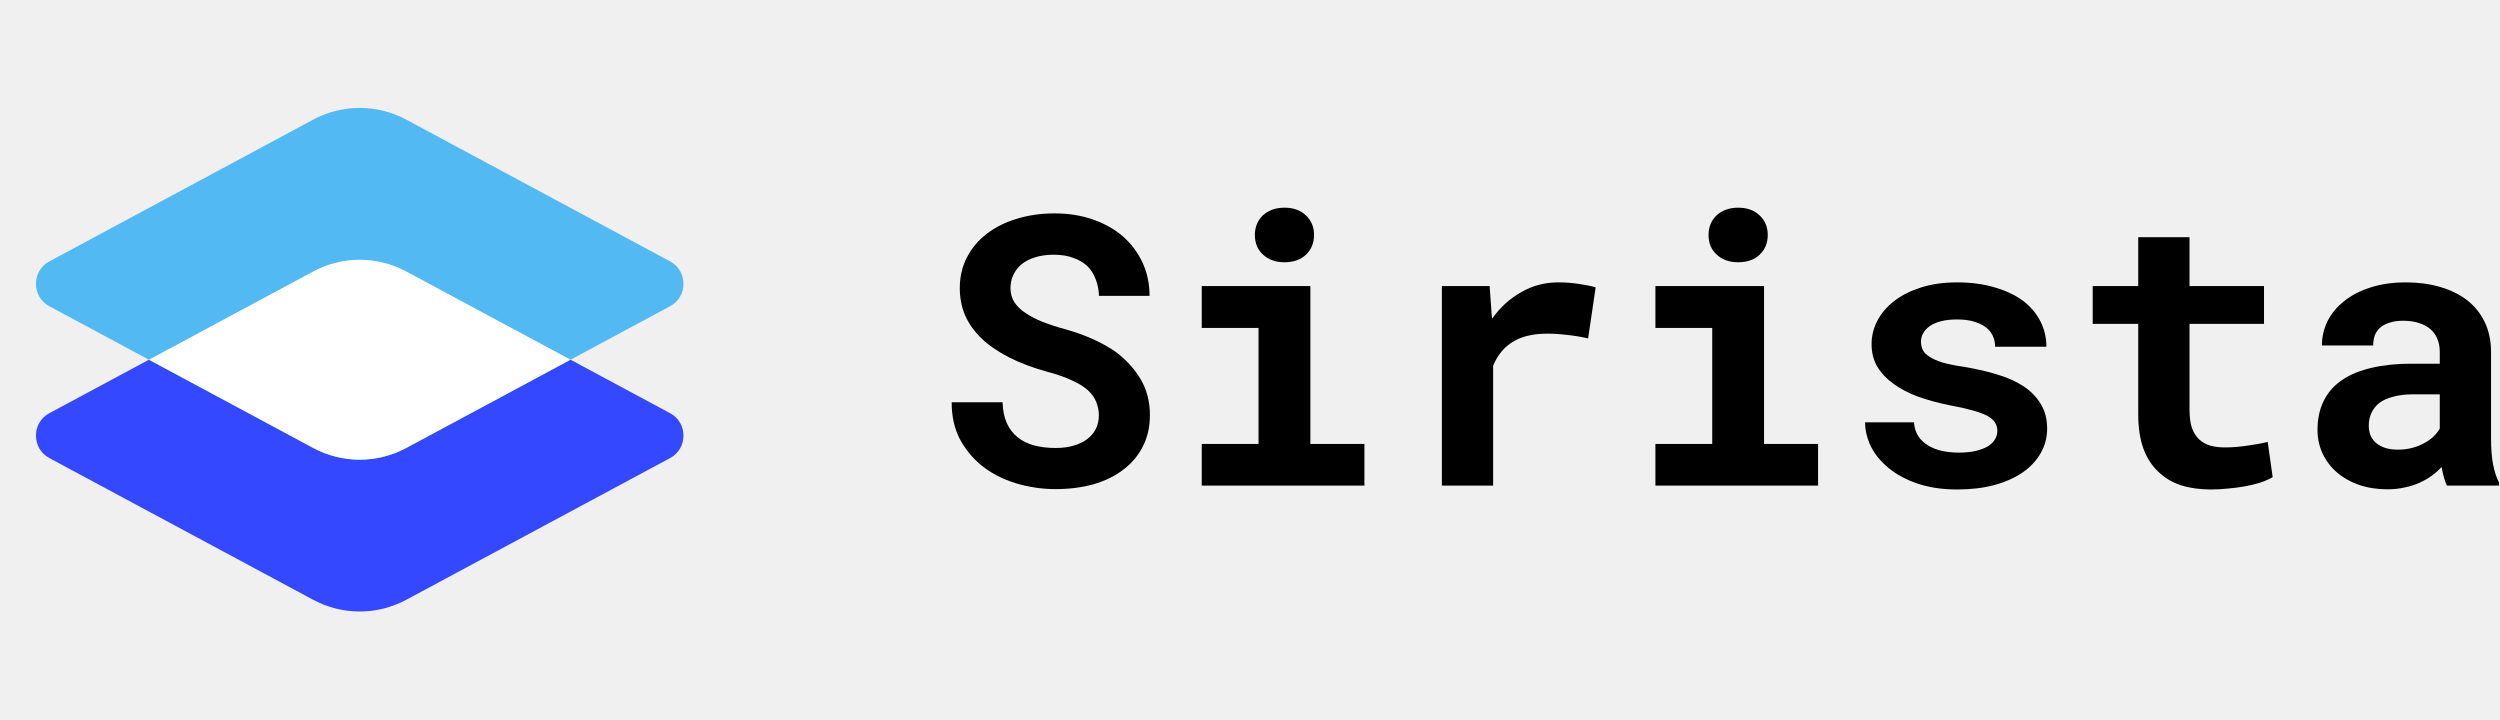
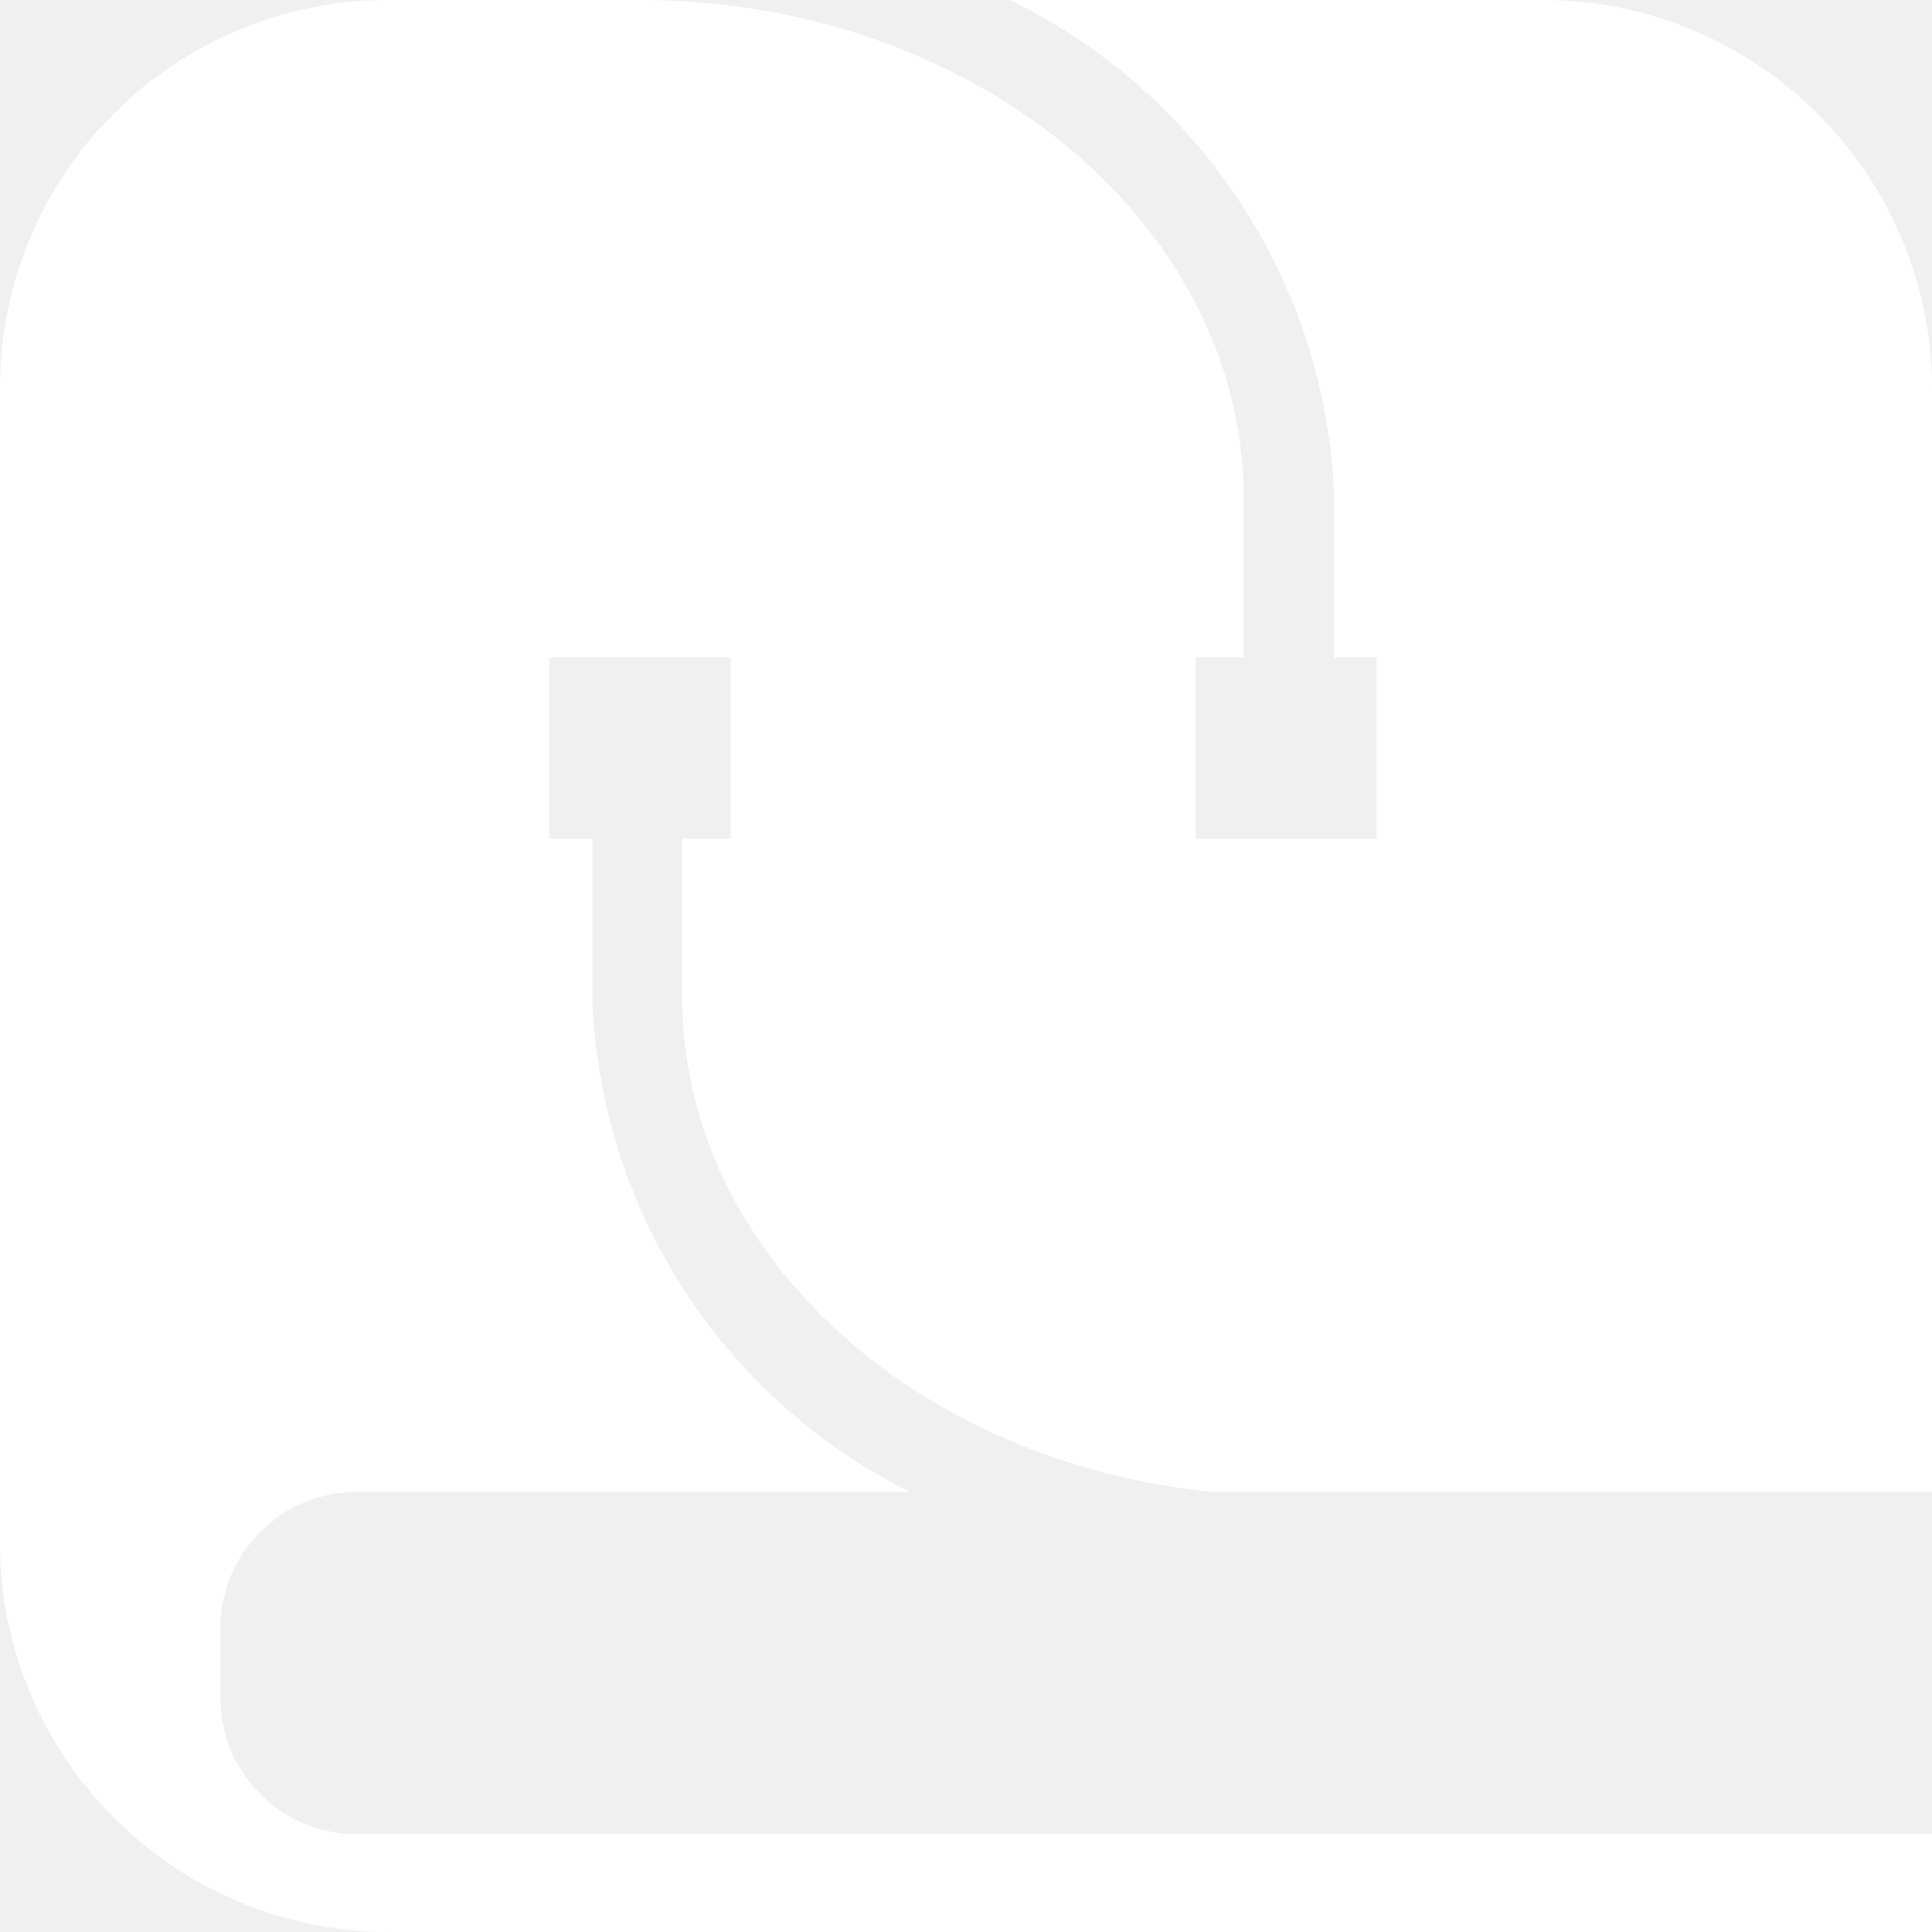
- <svg xmlns="http://www.w3.org/2000/svg" width="139" height="40" viewBox="0 0 139 40" fill="none">
-   <path d="M61.095 23.104C61.095 23.37 61.041 23.616 60.931 23.842C60.822 24.061 60.665 24.248 60.459 24.406C60.254 24.563 60.002 24.686 59.701 24.775C59.407 24.864 59.068 24.908 58.685 24.908C58.255 24.908 57.858 24.86 57.496 24.765C57.141 24.669 56.836 24.519 56.584 24.314C56.324 24.108 56.122 23.845 55.978 23.524C55.835 23.203 55.756 22.816 55.743 22.365H52.913C52.913 23.138 53.06 23.811 53.353 24.385C53.654 24.959 54.061 25.459 54.574 25.882C55.114 26.313 55.746 26.641 56.471 26.867C57.202 27.085 57.94 27.195 58.685 27.195C59.444 27.195 60.145 27.106 60.788 26.928C61.43 26.744 61.984 26.474 62.449 26.118C62.914 25.77 63.276 25.342 63.536 24.836C63.802 24.324 63.935 23.739 63.935 23.083C63.935 22.324 63.761 21.654 63.413 21.073C63.064 20.492 62.596 19.983 62.008 19.545C61.618 19.279 61.191 19.043 60.726 18.838C60.261 18.633 59.773 18.459 59.26 18.315C58.781 18.185 58.351 18.045 57.968 17.895C57.592 17.744 57.27 17.577 57.004 17.392C56.737 17.214 56.532 17.013 56.389 16.787C56.252 16.561 56.184 16.309 56.184 16.028C56.184 15.762 56.235 15.516 56.337 15.29C56.447 15.058 56.604 14.856 56.809 14.685C57.014 14.521 57.264 14.395 57.558 14.306C57.858 14.21 58.2 14.162 58.583 14.162C59 14.162 59.362 14.22 59.67 14.336C59.984 14.446 60.248 14.6 60.459 14.798C60.665 15.003 60.818 15.246 60.921 15.526C61.03 15.806 61.092 16.114 61.105 16.449H63.915C63.915 15.779 63.785 15.164 63.525 14.603C63.266 14.043 62.903 13.557 62.438 13.147C61.974 12.744 61.416 12.429 60.767 12.204C60.124 11.978 59.414 11.865 58.634 11.865C57.882 11.865 57.185 11.964 56.542 12.163C55.9 12.354 55.343 12.631 54.871 12.993C54.399 13.355 54.03 13.793 53.764 14.306C53.497 14.818 53.364 15.389 53.364 16.018C53.364 16.565 53.463 17.071 53.661 17.536C53.866 18 54.167 18.424 54.563 18.807C54.96 19.19 55.469 19.542 56.091 19.863C56.72 20.185 57.448 20.458 58.275 20.684C58.809 20.827 59.253 20.984 59.608 21.155C59.971 21.319 60.265 21.5 60.49 21.699C60.709 21.904 60.863 22.123 60.952 22.355C61.047 22.587 61.095 22.837 61.095 23.104Z" fill="black" />
-   <path d="M66.817 15.905V18.233H69.975V24.683H66.817V27H75.861V24.683H72.856V15.905H66.817ZM69.77 13.065C69.77 13.284 69.808 13.489 69.883 13.68C69.965 13.865 70.078 14.022 70.221 14.152C70.365 14.289 70.536 14.395 70.734 14.47C70.939 14.545 71.165 14.582 71.411 14.582C71.916 14.582 72.316 14.442 72.61 14.162C72.911 13.875 73.061 13.509 73.061 13.065C73.061 12.621 72.911 12.258 72.61 11.978C72.316 11.691 71.916 11.547 71.411 11.547C71.165 11.547 70.939 11.585 70.734 11.66C70.536 11.735 70.365 11.838 70.221 11.968C70.078 12.104 69.965 12.269 69.883 12.46C69.808 12.645 69.77 12.846 69.77 13.065Z" fill="black" />
-   <path d="M86.638 15.7C85.893 15.7 85.206 15.881 84.577 16.244C83.948 16.599 83.408 17.091 82.957 17.72L82.936 17.474L82.823 15.905H80.168V27H83.018V20.335C83.148 20.02 83.312 19.747 83.51 19.515C83.709 19.282 83.948 19.091 84.228 18.94C84.46 18.811 84.724 18.715 85.018 18.653C85.318 18.585 85.653 18.551 86.022 18.551C86.378 18.551 86.751 18.575 87.14 18.623C87.537 18.664 87.923 18.729 88.299 18.817L88.719 15.977C88.494 15.909 88.196 15.847 87.827 15.793C87.465 15.731 87.068 15.7 86.638 15.7Z" fill="black" />
-   <path d="M92.041 15.905V18.233H95.2V24.683H92.041V27H101.085V24.683H98.081V15.905H92.041ZM94.995 13.065C94.995 13.284 95.032 13.489 95.107 13.68C95.189 13.865 95.302 14.022 95.446 14.152C95.589 14.289 95.76 14.395 95.959 14.47C96.164 14.545 96.389 14.582 96.635 14.582C97.141 14.582 97.541 14.442 97.835 14.162C98.136 13.875 98.286 13.509 98.286 13.065C98.286 12.621 98.136 12.258 97.835 11.978C97.541 11.691 97.141 11.547 96.635 11.547C96.389 11.547 96.164 11.585 95.959 11.66C95.76 11.735 95.589 11.838 95.446 11.968C95.302 12.104 95.189 12.269 95.107 12.46C95.032 12.645 94.995 12.846 94.995 13.065Z" fill="black" />
-   <path d="M111.052 23.955C111.052 24.125 111.008 24.283 110.919 24.426C110.837 24.57 110.71 24.696 110.54 24.806C110.362 24.915 110.133 25.004 109.853 25.072C109.579 25.134 109.258 25.165 108.889 25.165C108.581 25.165 108.28 25.134 107.986 25.072C107.699 25.011 107.443 24.912 107.217 24.775C106.992 24.645 106.807 24.474 106.664 24.262C106.52 24.044 106.438 23.784 106.417 23.483H103.7C103.7 23.934 103.81 24.385 104.028 24.836C104.254 25.281 104.582 25.677 105.013 26.026C105.443 26.381 105.977 26.669 106.612 26.887C107.255 27.106 107.993 27.215 108.827 27.215C109.586 27.215 110.273 27.133 110.888 26.969C111.503 26.798 112.03 26.562 112.467 26.262C112.898 25.961 113.229 25.605 113.462 25.195C113.701 24.778 113.821 24.324 113.821 23.831C113.821 23.298 113.701 22.84 113.462 22.457C113.229 22.068 112.905 21.736 112.488 21.463C112.071 21.196 111.575 20.977 111.001 20.807C110.427 20.636 109.805 20.496 109.135 20.386C108.67 20.318 108.287 20.239 107.986 20.15C107.686 20.055 107.45 19.949 107.279 19.832C107.101 19.723 106.978 19.6 106.91 19.463C106.841 19.32 106.807 19.166 106.807 19.002C106.807 18.838 106.845 18.684 106.92 18.541C107.002 18.39 107.118 18.26 107.269 18.151C107.433 18.028 107.645 17.932 107.904 17.864C108.164 17.795 108.468 17.761 108.817 17.761C109.227 17.761 109.576 17.812 109.863 17.915C110.157 18.018 110.389 18.154 110.56 18.325C110.683 18.455 110.775 18.602 110.837 18.766C110.898 18.923 110.929 19.094 110.929 19.279H113.78C113.78 18.766 113.667 18.291 113.441 17.854C113.216 17.416 112.891 17.037 112.467 16.715C112.037 16.401 111.514 16.155 110.898 15.977C110.283 15.793 109.589 15.7 108.817 15.7C108.079 15.7 107.416 15.793 106.828 15.977C106.24 16.162 105.741 16.411 105.331 16.726C104.92 17.04 104.606 17.406 104.387 17.823C104.168 18.24 104.059 18.677 104.059 19.135C104.059 19.607 104.165 20.024 104.377 20.386C104.596 20.748 104.896 21.066 105.279 21.34C105.662 21.62 106.12 21.859 106.653 22.058C107.193 22.249 107.788 22.41 108.438 22.54C108.95 22.635 109.374 22.731 109.709 22.827C110.044 22.922 110.314 23.025 110.519 23.134C110.717 23.25 110.854 23.373 110.929 23.503C111.011 23.633 111.052 23.784 111.052 23.955Z" fill="black" />
-   <path d="M121.737 13.188H118.886V15.905H116.354V18.007H118.886V23.052C118.886 23.784 118.982 24.413 119.173 24.939C119.365 25.459 119.638 25.886 119.994 26.221C120.342 26.562 120.763 26.815 121.255 26.98C121.754 27.137 122.308 27.215 122.916 27.215C123.23 27.215 123.548 27.198 123.87 27.164C124.198 27.137 124.512 27.096 124.813 27.041C125.114 26.986 125.397 26.918 125.664 26.836C125.931 26.747 126.163 26.645 126.361 26.528L126.084 24.57C125.955 24.604 125.797 24.638 125.613 24.672C125.435 24.706 125.244 24.737 125.039 24.765C124.827 24.799 124.604 24.826 124.372 24.847C124.146 24.867 123.924 24.877 123.706 24.877C123.405 24.877 123.131 24.843 122.885 24.775C122.646 24.706 122.441 24.59 122.27 24.426C122.099 24.269 121.966 24.057 121.87 23.791C121.781 23.517 121.737 23.179 121.737 22.775V18.007H125.879V15.905H121.737V13.188Z" fill="black" />
-   <path d="M136.051 27H138.943V26.826C138.799 26.545 138.69 26.21 138.615 25.821C138.54 25.431 138.502 24.939 138.502 24.344V19.586C138.502 18.944 138.382 18.38 138.143 17.895C137.904 17.402 137.572 16.996 137.148 16.674C136.725 16.353 136.222 16.11 135.641 15.946C135.067 15.782 134.445 15.7 133.775 15.7C133.03 15.7 132.367 15.796 131.786 15.987C131.211 16.172 130.726 16.425 130.33 16.746C129.926 17.067 129.619 17.44 129.407 17.864C129.202 18.288 129.099 18.735 129.099 19.207H131.95C131.95 19.009 131.977 18.828 132.032 18.664C132.093 18.5 132.186 18.359 132.309 18.243C132.445 18.113 132.623 18.014 132.842 17.946C133.061 17.871 133.32 17.833 133.621 17.833C133.963 17.833 134.26 17.877 134.513 17.966C134.773 18.048 134.988 18.168 135.159 18.325C135.323 18.476 135.446 18.657 135.528 18.869C135.61 19.074 135.651 19.306 135.651 19.566V20.222H134.062C133.242 20.222 132.514 20.297 131.878 20.448C131.249 20.591 130.719 20.803 130.289 21.084C129.81 21.391 129.451 21.784 129.212 22.263C128.973 22.734 128.853 23.278 128.853 23.893C128.853 24.372 128.949 24.816 129.14 25.226C129.332 25.629 129.598 25.978 129.94 26.272C130.282 26.566 130.688 26.795 131.16 26.959C131.639 27.123 132.162 27.205 132.729 27.205C133.078 27.205 133.402 27.171 133.703 27.102C134.004 27.041 134.281 26.952 134.534 26.836C134.78 26.727 135.005 26.597 135.21 26.446C135.416 26.296 135.597 26.135 135.754 25.964C135.788 26.163 135.829 26.351 135.877 26.528C135.925 26.706 135.983 26.863 136.051 27ZM133.334 25C133.067 25 132.832 24.97 132.626 24.908C132.428 24.84 132.261 24.751 132.124 24.642C131.987 24.525 131.881 24.385 131.806 24.221C131.738 24.05 131.704 23.866 131.704 23.668C131.704 23.415 131.751 23.182 131.847 22.97C131.943 22.752 132.09 22.564 132.288 22.406C132.486 22.256 132.743 22.14 133.057 22.058C133.372 21.969 133.751 21.924 134.195 21.924H135.651V23.831C135.569 23.975 135.457 24.119 135.313 24.262C135.169 24.399 134.999 24.522 134.8 24.631C134.602 24.741 134.38 24.83 134.134 24.898C133.888 24.966 133.621 25 133.334 25Z" fill="black" />
-   <path d="M2.737 25.465C1.754 24.936 1.754 23.505 2.737 22.977L17.412 15.094C19.031 14.224 20.969 14.224 22.588 15.094L37.263 22.977C38.246 23.505 38.246 24.936 37.263 25.465L22.588 33.348C20.969 34.217 19.031 34.217 17.412 33.348L2.737 25.465Z" fill="#3448FF" />
-   <path d="M2.737 17.023C1.754 16.495 1.754 15.064 2.737 14.536L17.412 6.652C19.031 5.783 20.969 5.783 22.588 6.652L37.263 14.536C38.246 15.064 38.246 16.495 37.263 17.023L22.588 24.906C20.969 25.776 19.031 25.776 17.412 24.906L2.737 17.023Z" fill="#52B9F3" />
-   <path fill-rule="evenodd" clip-rule="evenodd" d="M31.721 20L22.588 24.906C20.969 25.776 19.031 25.776 17.412 24.906L8.279 20L17.412 15.094C19.031 14.224 20.969 14.224 22.588 15.094L31.721 20Z" fill="white" />
+ <svg xmlns="http://www.w3.org/2000/svg" viewBox="0 0 32 32">
+   <defs>
+     <style>.cls-1{fill:#fff;}</style>
+   </defs>
+   <g id="图层_2" data-name="图层 2">
+     <g id="图层_1-2" data-name="图层 1">
+       <path class="cls-1" d="M25.57,0H16.72A9.53,9.53,0,0,1,22.1,8.26v2.63h.7v3h-3v-3h.8V8.26C20.6,3.7,16.11,0,10.6,0H6.43A6.43,6.43,0,0,0,0,6.43V25.57A6.45,6.45,0,0,0,6.43,32H32V30.38H5.9a2.26,2.26,0,0,1-2.25-2.25V27A2.26,2.26,0,0,1,5.9,24.71h9.17a9.51,9.51,0,0,1-5.26-8.19V13.89H9.1v-3h3v3h-.8v2.63c0,4.21,3.83,7.69,8.76,8.19H32V6.43A6.45,6.45,0,0,0,25.57,0Z" />
+     </g>
+   </g>
</svg>
